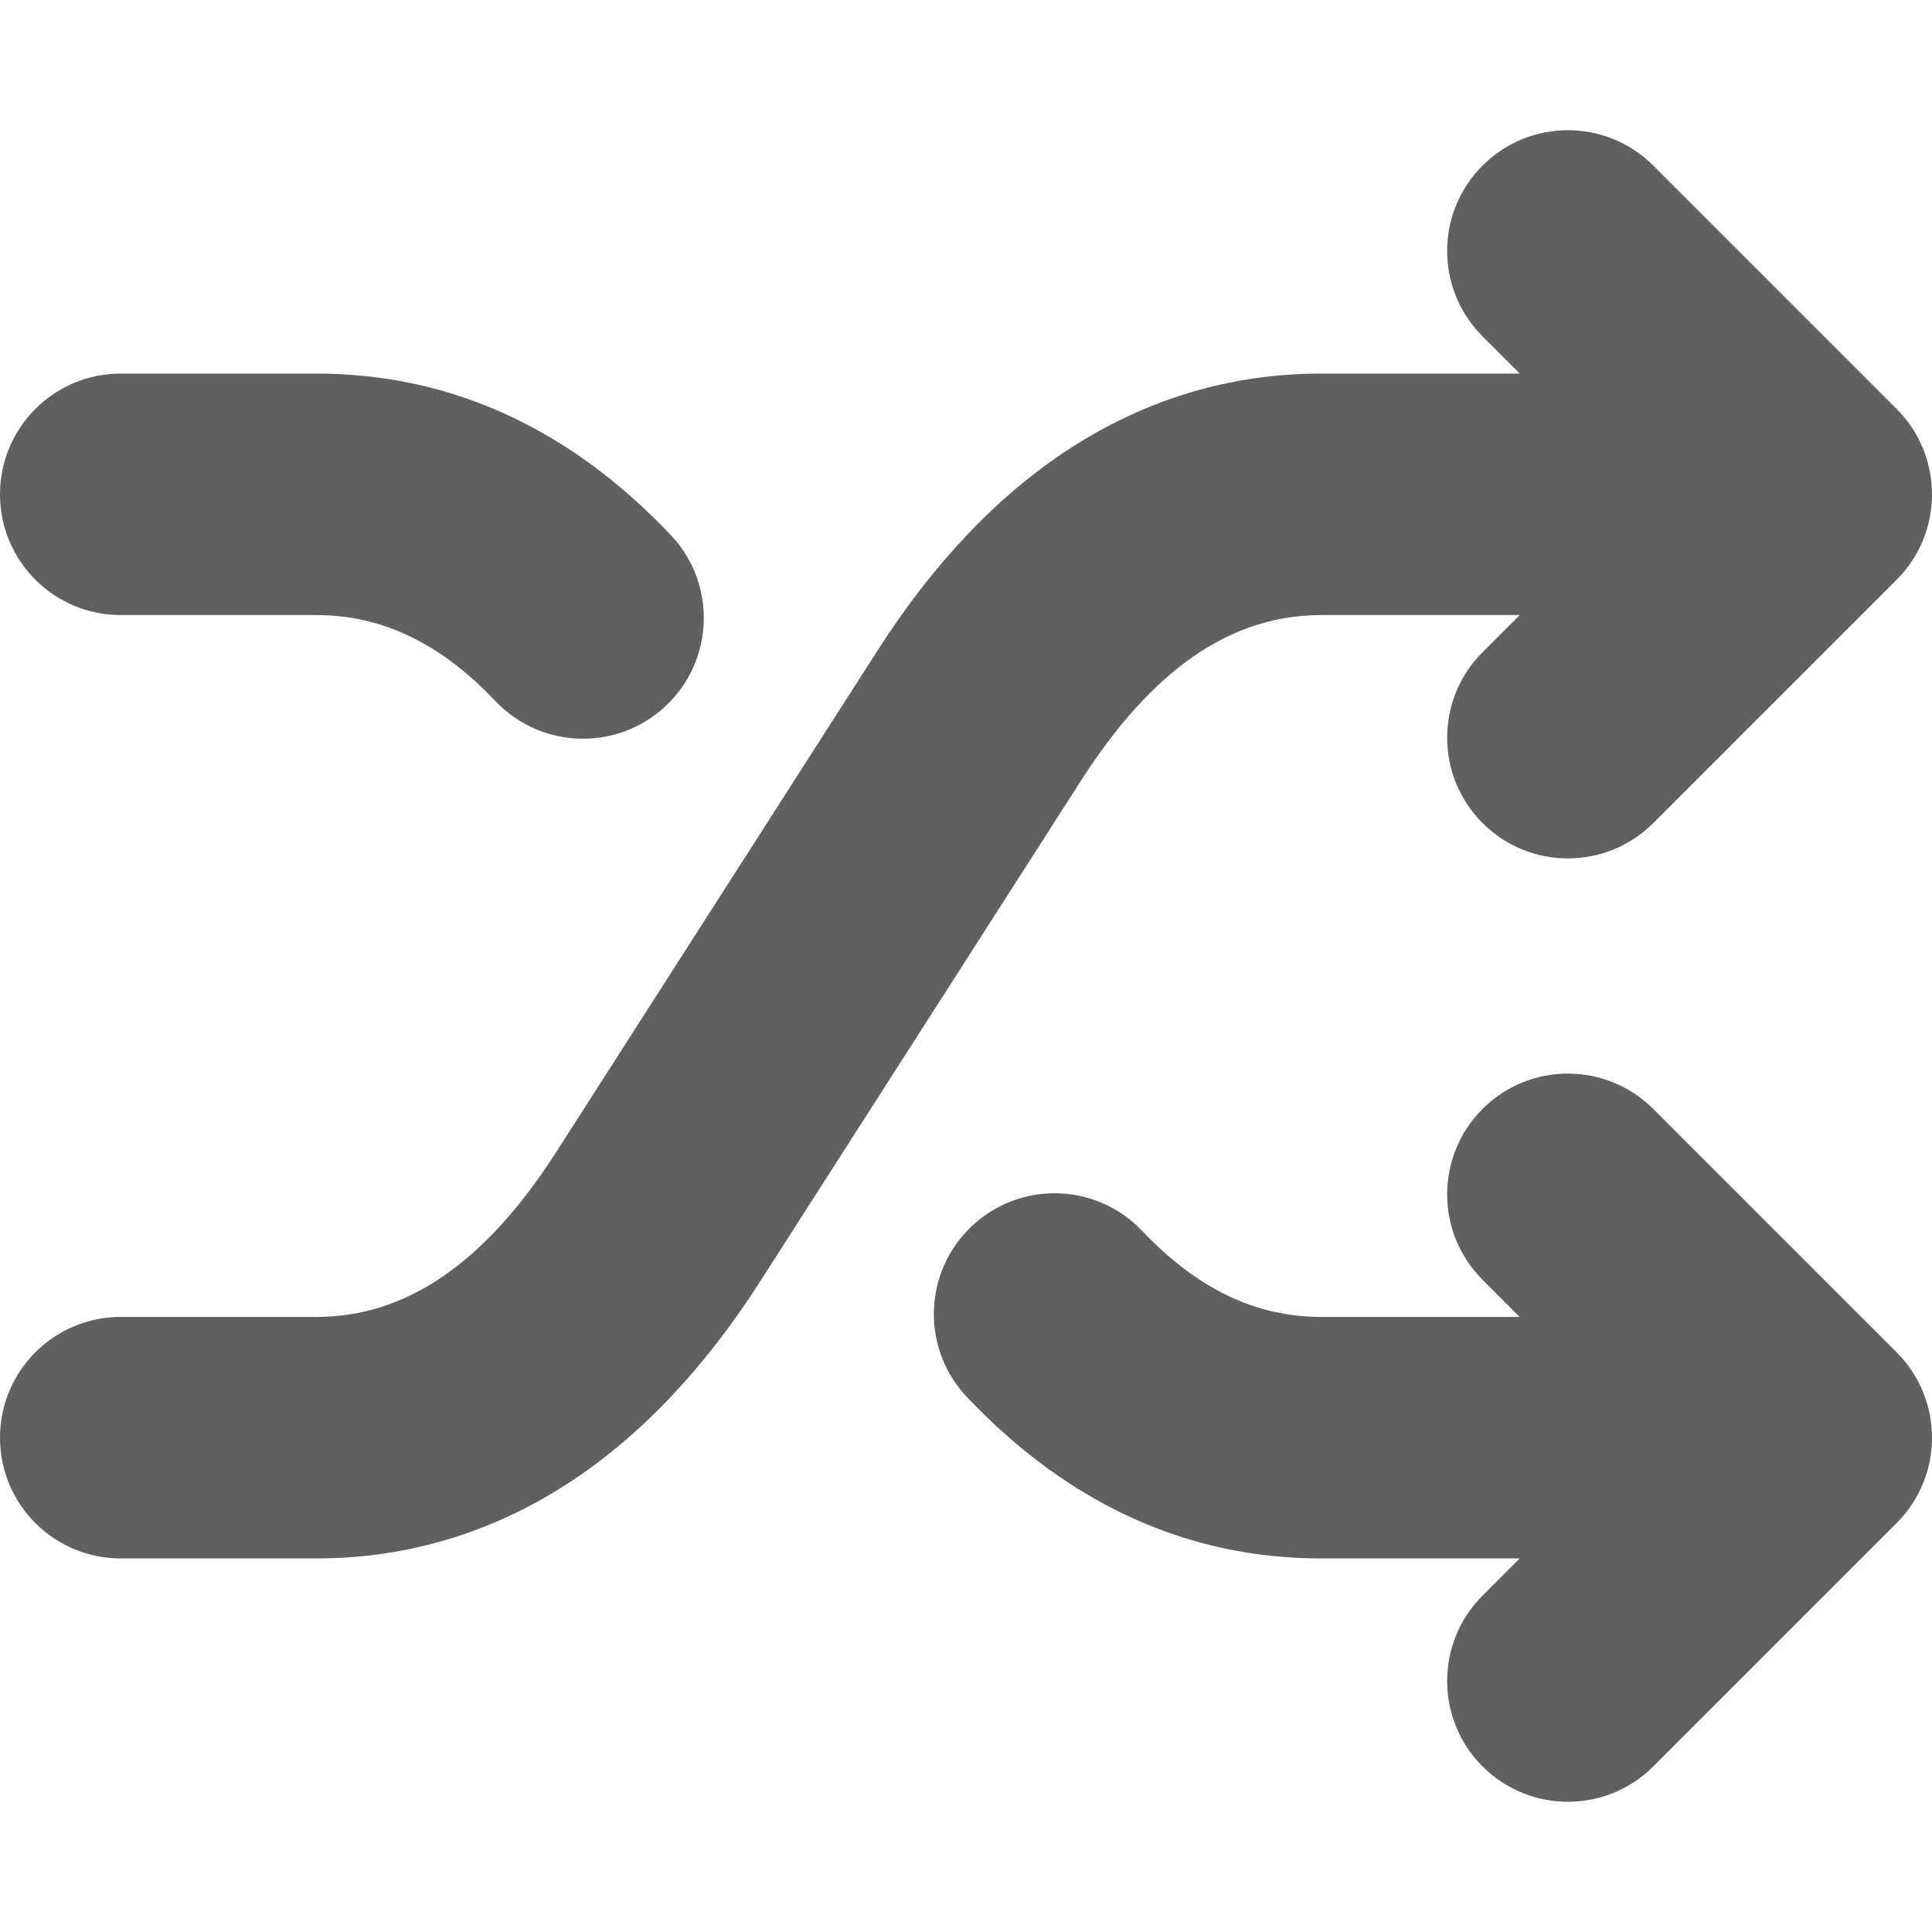
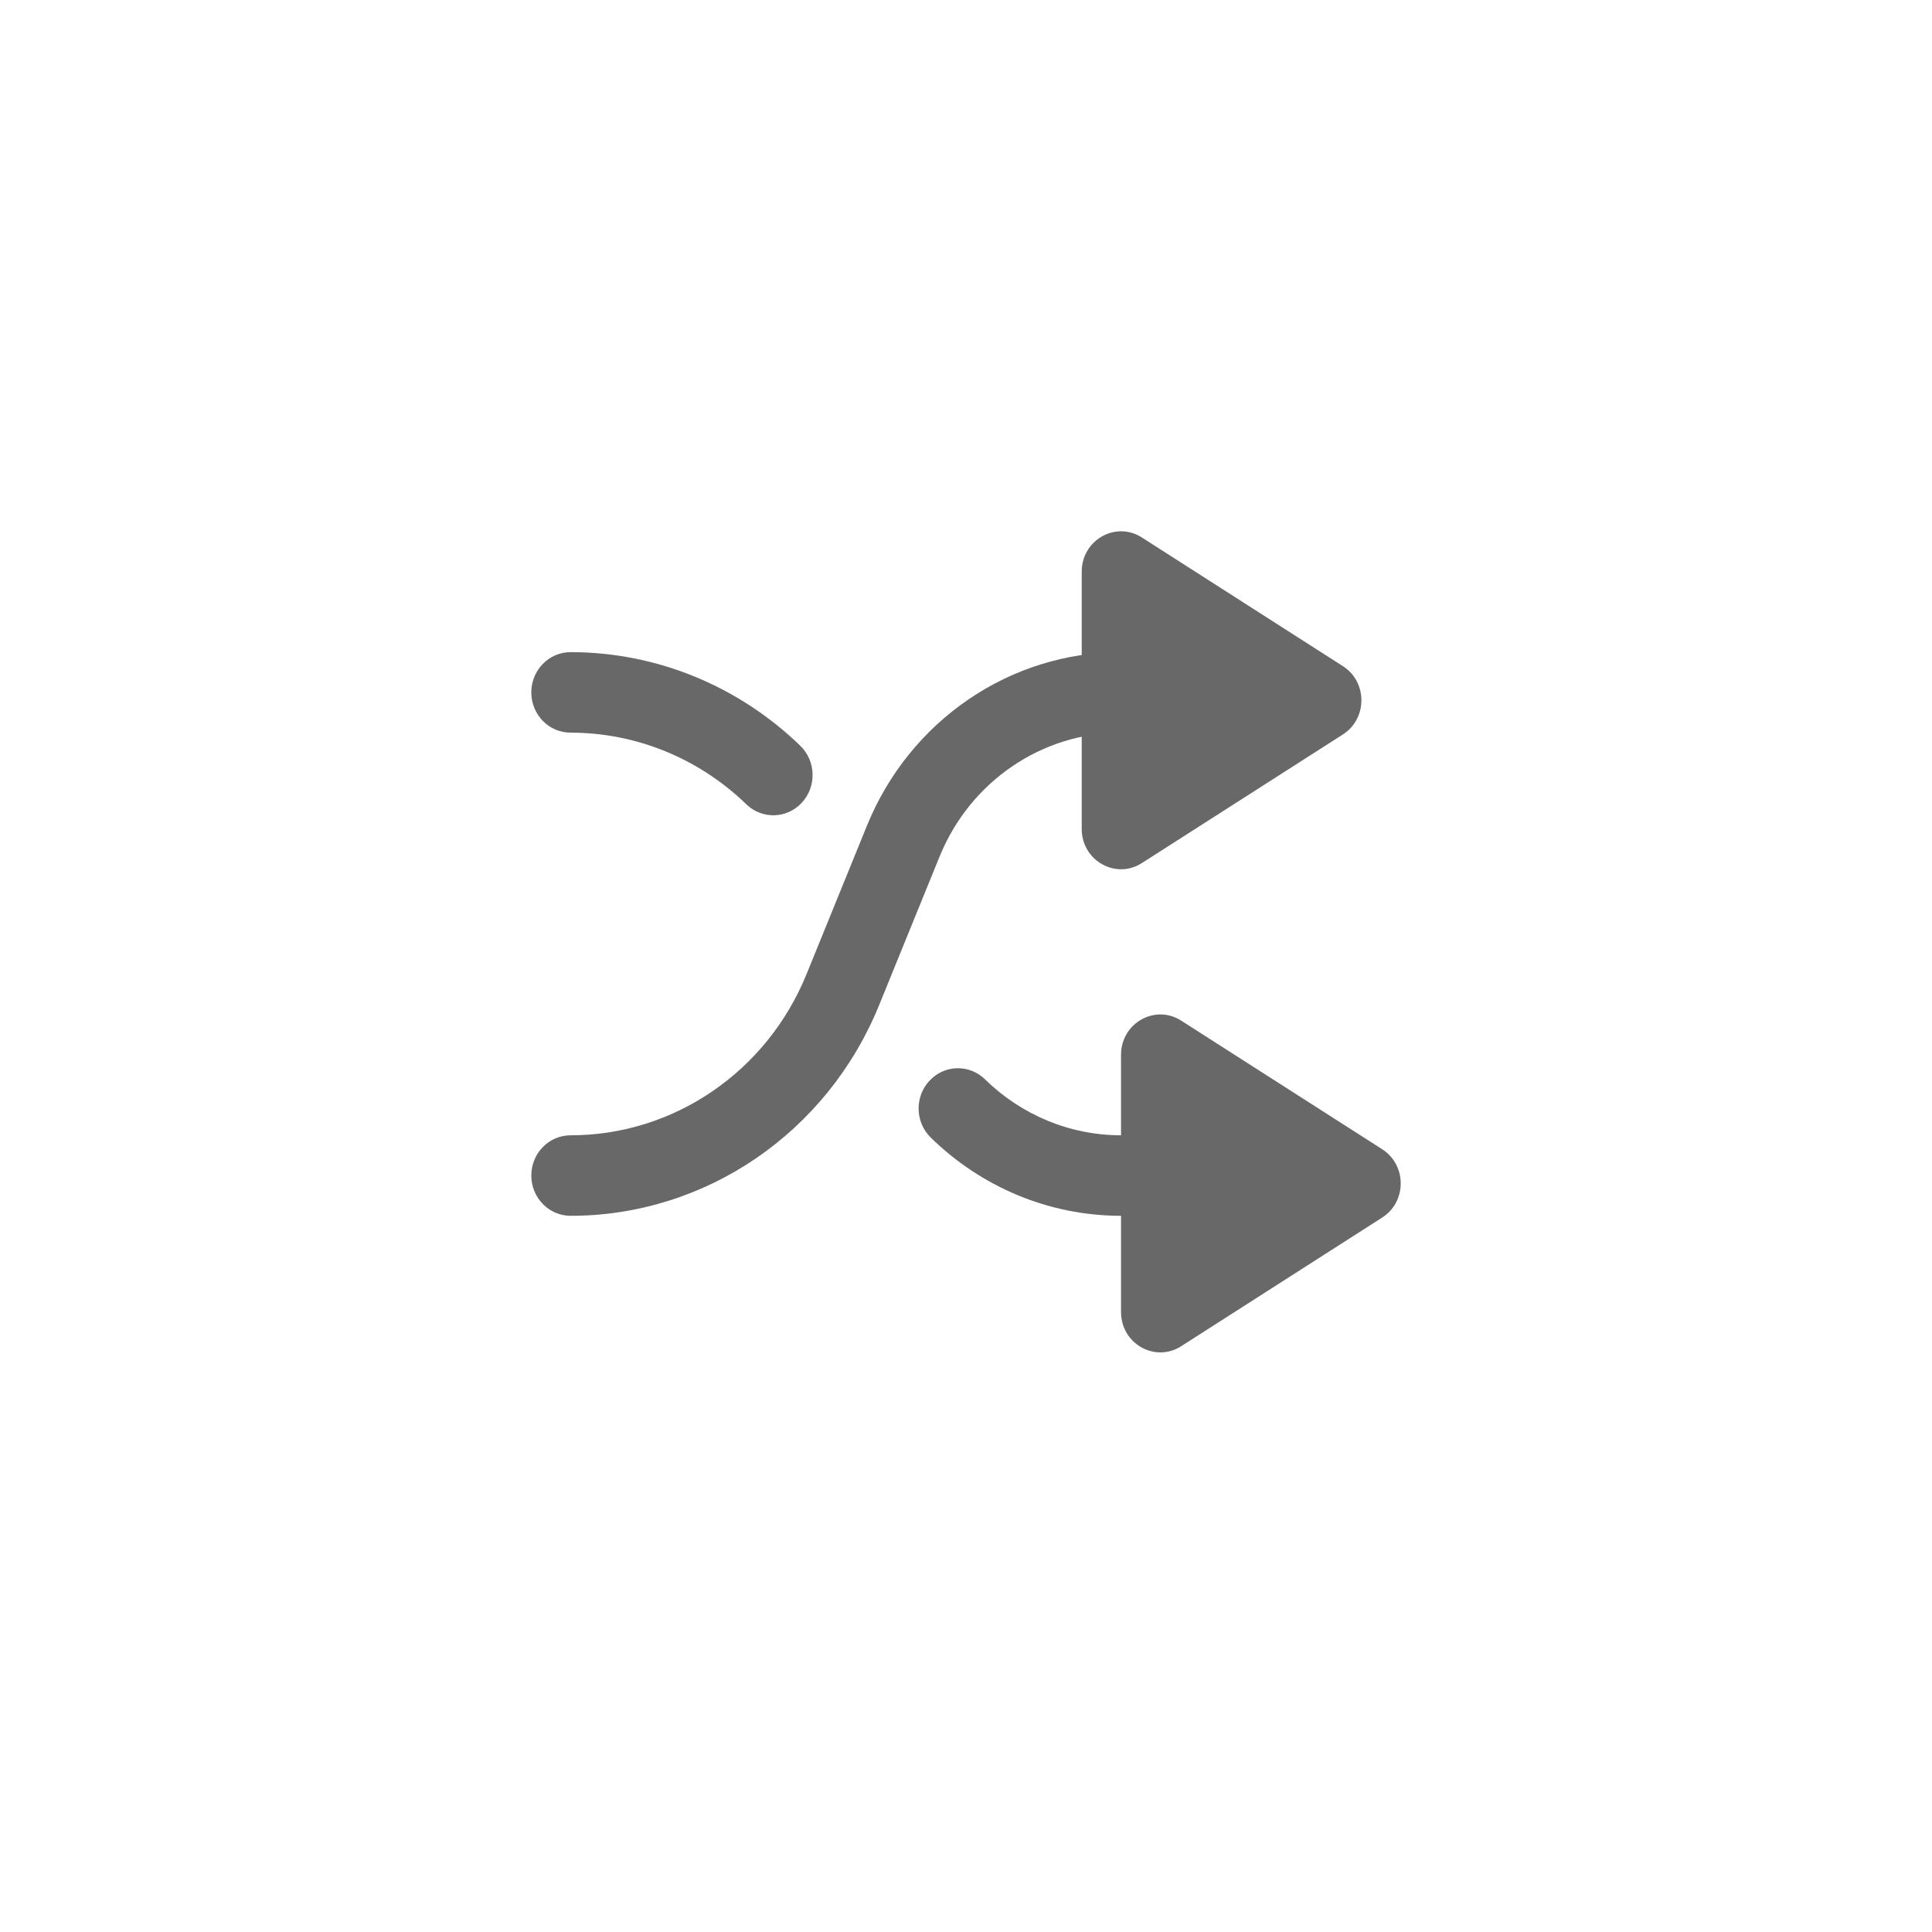
- <svg xmlns="http://www.w3.org/2000/svg" id="Layer_1" width="20px" height="20px" enable-background="new 0 0 512 512" fill="#606060" viewBox="0 0 512 512">
-   <path d="m0 130.999c0-17.673 14.327-32 32-32h51.846c35.403 0 66.991 14.385 93.887 42.755 12.159 12.826 11.619 33.08-1.207 45.239-6.188 5.867-14.107 8.777-22.011 8.777-8.477 0-16.936-3.347-23.228-9.984-14.537-15.333-30.055-22.787-47.441-22.787h-51.846c-17.673 0-32-14.327-32-32zm350.148 32h52.597l-9.86 9.86c-12.497 12.497-12.497 32.758 0 45.255 6.249 6.249 14.438 9.373 22.627 9.373s16.379-3.124 22.627-9.373l64.488-64.488c12.497-12.497 12.497-32.758 0-45.255l-64.487-64.488c-12.497-12.497-32.758-12.497-45.255 0s-12.497 32.758 0 45.255l9.861 9.861h-52.597c-23.827 0-46.217 6.666-66.55 19.813-18.937 12.244-36.094 30.246-50.994 53.505l-85.105 132.844c-18.899 29.5-39.72 43.841-63.654 43.841h-51.846c-17.673 0-32 14.327-32 32s14.327 32 32 32h51.846c23.827 0 46.217-6.666 66.55-19.813 18.937-12.244 36.094-30.246 50.995-53.505l85.104-132.845c18.898-29.5 39.719-43.84 63.653-43.84zm87.992 130.887c-12.497-12.497-32.758-12.497-45.255 0s-12.497 32.758 0 45.255l9.86 9.86h-52.597c-17.387 0-32.905-7.454-47.441-22.787-12.159-12.825-32.413-13.366-45.239-1.207s-13.366 32.413-1.207 45.239c26.896 28.37 58.484 42.755 93.887 42.755h52.597l-9.861 9.861c-12.497 12.497-12.497 32.758 0 45.255 6.249 6.249 14.438 9.373 22.627 9.373s16.379-3.124 22.627-9.373l64.488-64.488c12.497-12.497 12.497-32.758 0-45.255z" />
+ <svg xmlns="http://www.w3.org/2000/svg" width="40" height="40" viewBox="0 0 40 40" fill="none">
+   <path fill-rule="evenodd" clip-rule="evenodd" d="M19.245 22.374C19.555 22.041 20.071 22.029 20.395 22.348C21.139 23.076 22.14 23.505 23.21 23.505C23.66 23.505 24.024 23.878 24.024 24.338C24.024 24.798 23.66 25.172 23.21 25.172C21.712 25.172 20.31 24.571 19.27 23.552C18.945 23.234 18.934 22.706 19.245 22.374Z" fill="#686868" />
+   <path fill-rule="evenodd" clip-rule="evenodd" d="M11 14.335C11 13.875 11.364 13.502 11.814 13.502C13.619 13.502 15.309 14.22 16.569 15.44C16.896 15.757 16.91 16.284 16.601 16.619C16.292 16.953 15.777 16.968 15.451 16.651C14.487 15.718 13.194 15.169 11.814 15.169C11.364 15.169 11 14.796 11 14.335Z" fill="#686868" />
+   <path d="M28.617 25.208C29.128 24.882 29.128 24.121 28.617 23.794L24.455 21.131C23.913 20.784 23.21 21.183 23.21 21.837V27.165C23.21 27.82 23.913 28.219 24.455 27.872L28.617 25.208Z" fill="#686868" />
+   <path fill-rule="evenodd" clip-rule="evenodd" d="M17.95 17.093C18.835 14.918 20.91 13.502 23.21 13.502C23.66 13.502 24.024 13.875 24.024 14.335C24.024 14.796 23.66 15.169 23.21 15.169C21.567 15.169 20.085 16.181 19.453 17.734L18.201 20.811C17.126 23.452 14.607 25.172 11.814 25.172C11.364 25.172 11 24.798 11 24.338C11 23.878 11.364 23.505 11.814 23.505C13.95 23.505 15.876 22.189 16.698 20.17L17.95 17.093Z" fill="#686868" />
+   <path d="M27.803 15.206C28.314 14.879 28.314 14.118 27.803 13.792L23.641 11.128C23.099 10.781 22.396 11.18 22.396 11.835V17.163C22.396 17.817 23.099 18.216 23.641 17.869L27.803 15.206Z" fill="#686868" />
</svg>
